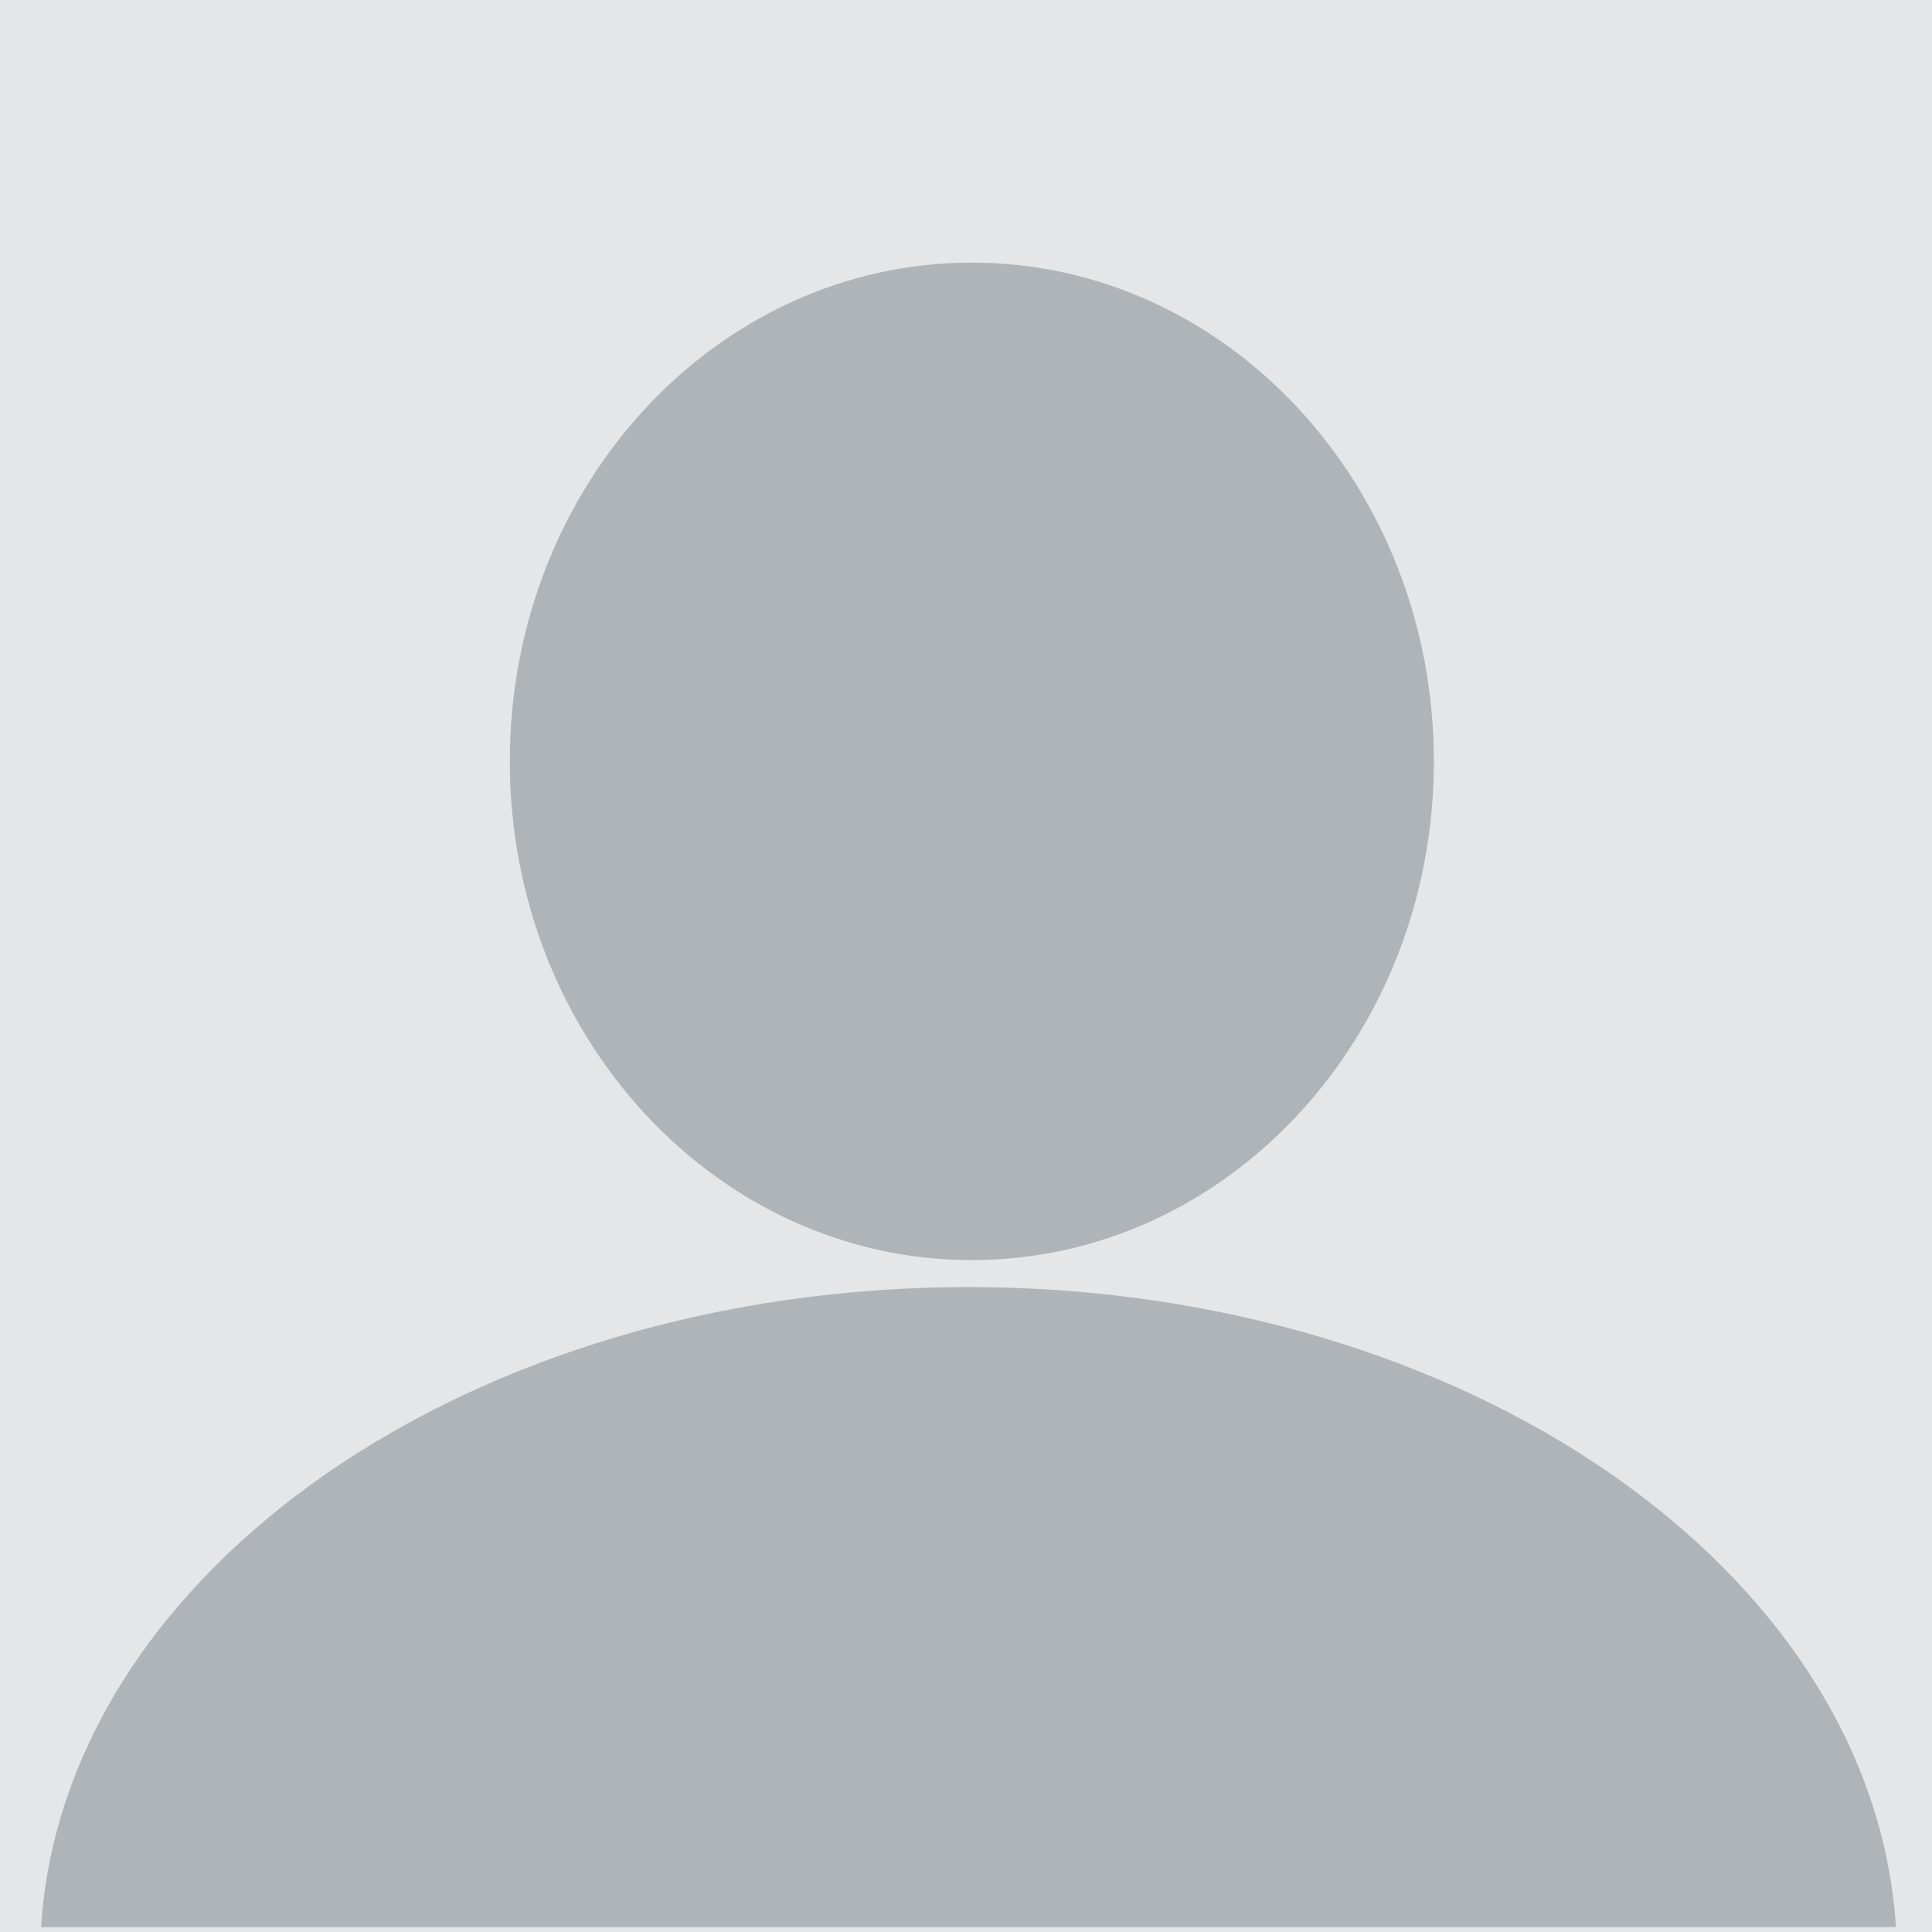
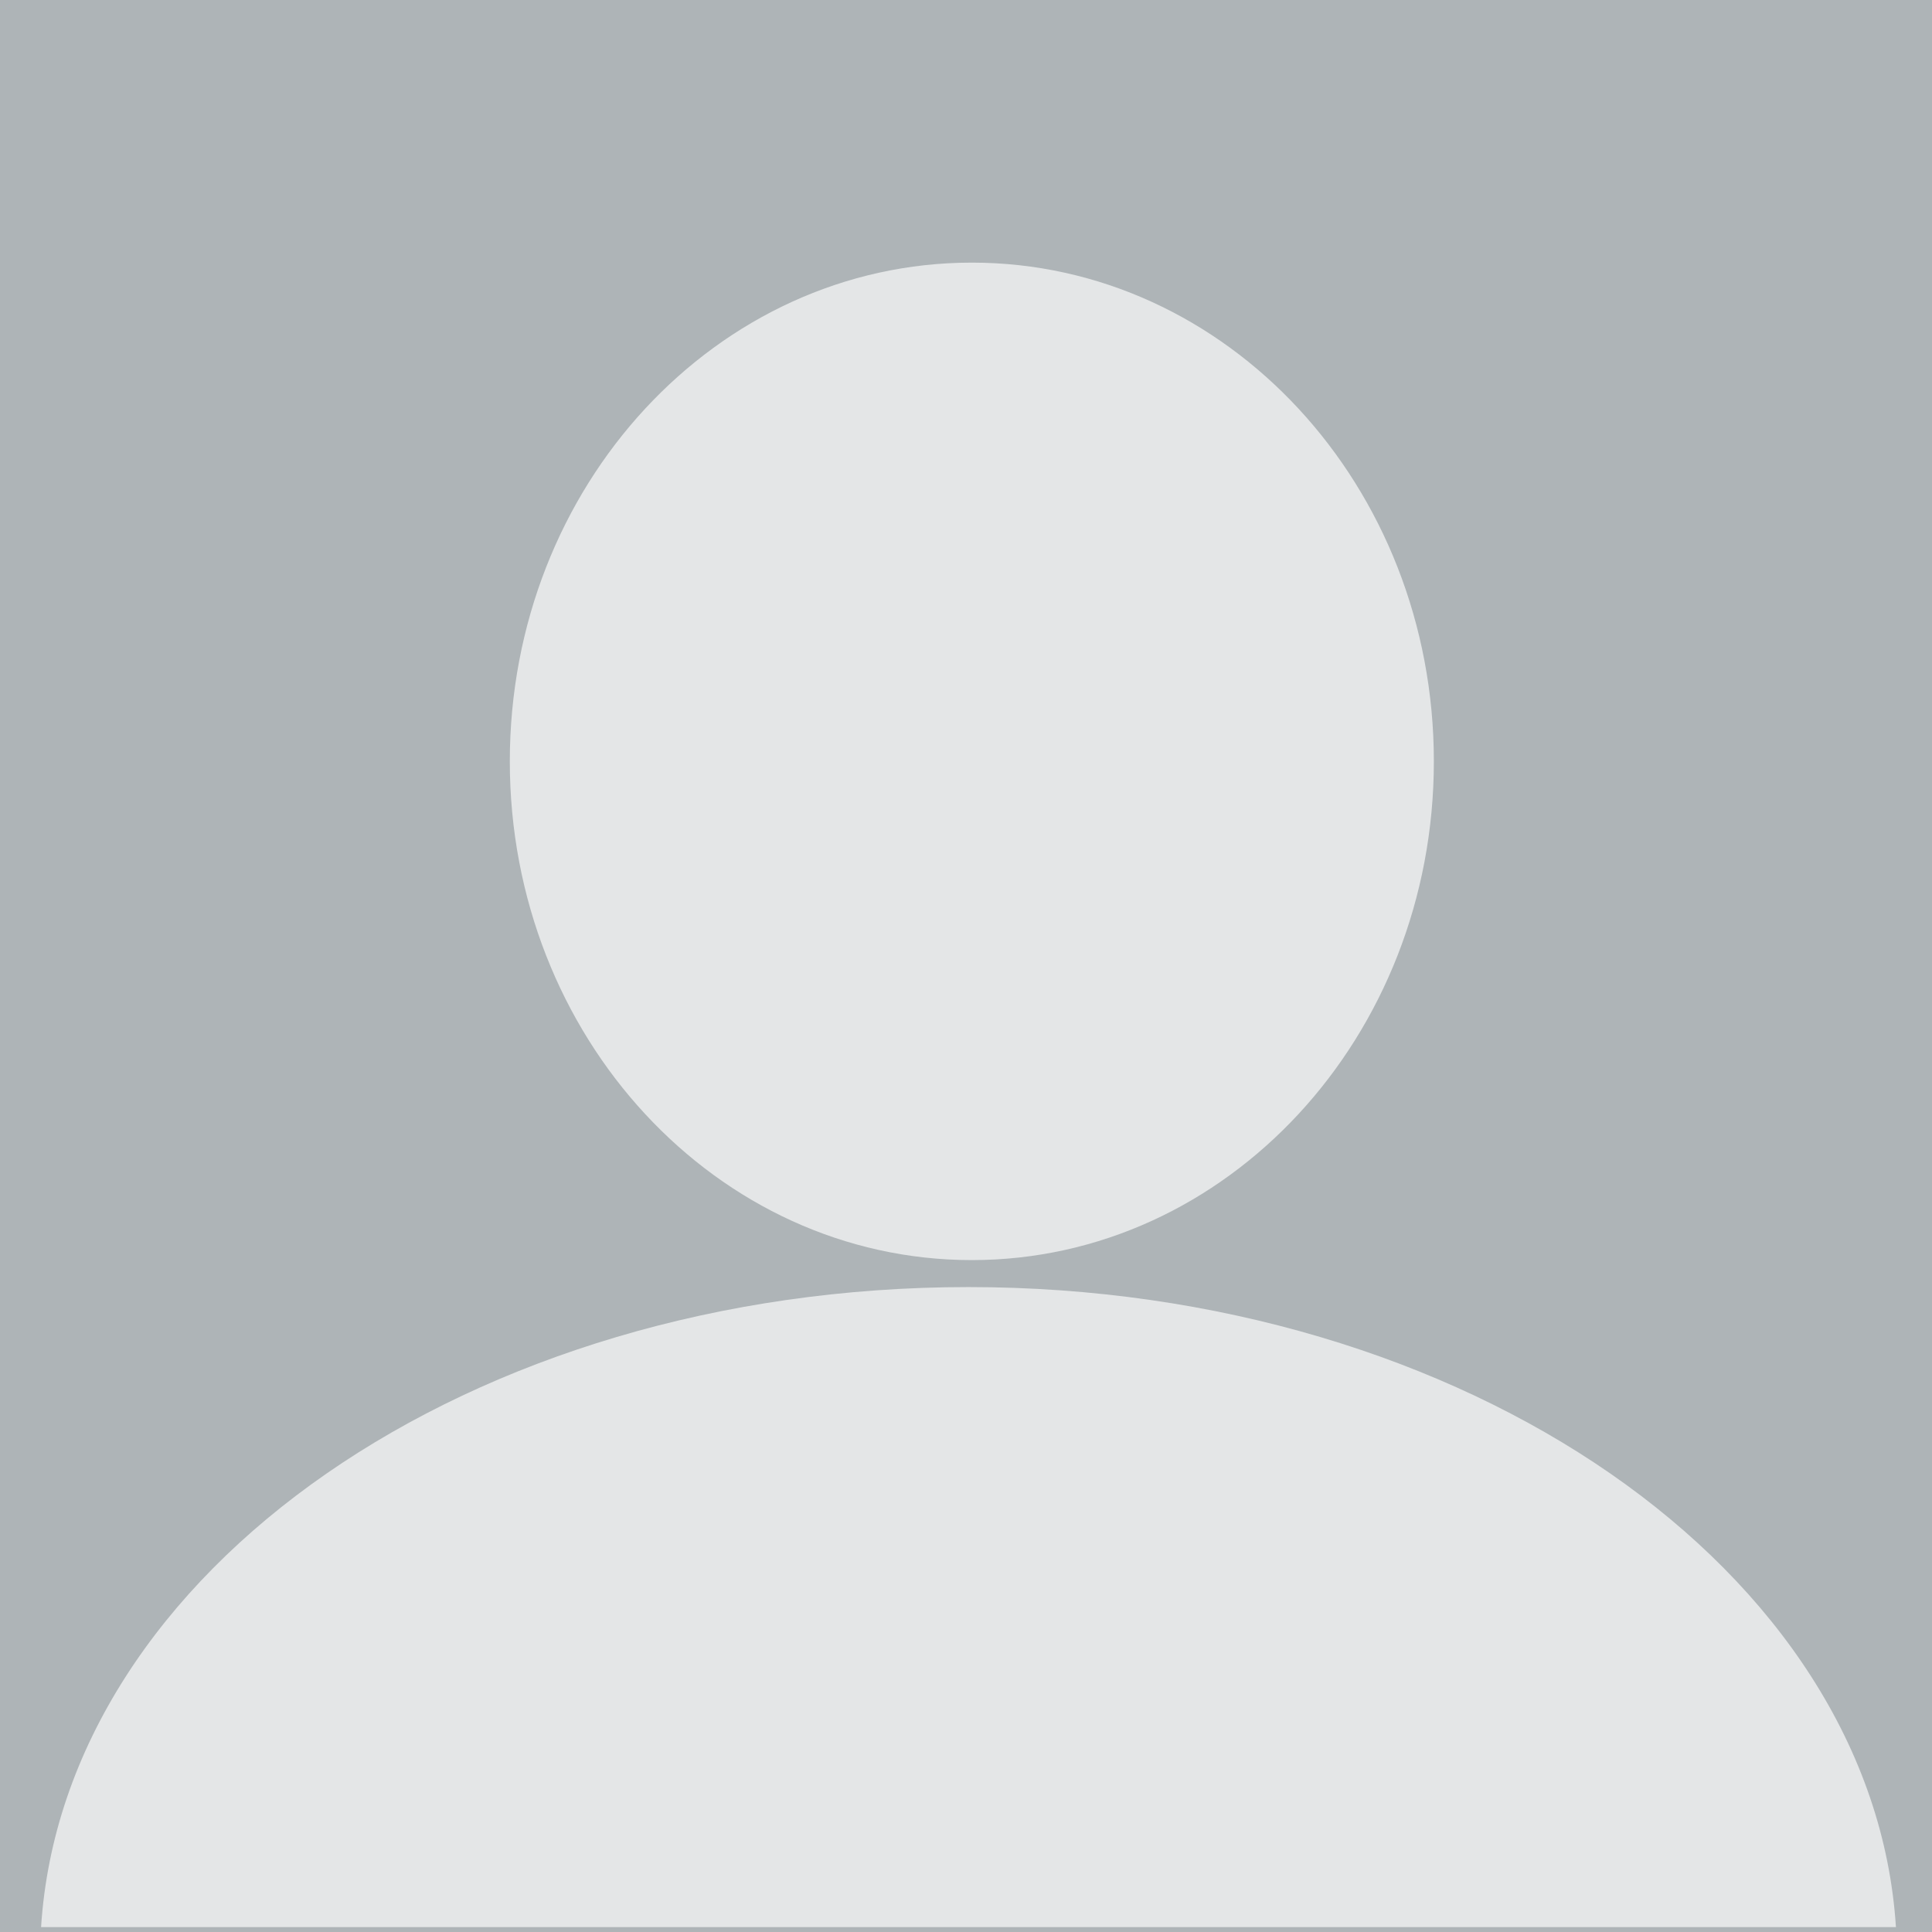
<svg xmlns="http://www.w3.org/2000/svg" width="401px" height="401px" enable-background="new 312.809 0 401 401" version="1.1" viewBox="312.809 0 401 401" xml:space="preserve">
  <g transform="matrix(1.223 0 0 1.223 -467.5 -843.44)">
-     <rect x="601.45" y="653.07" width="401" height="401" fill="#E4E6E7" />
-     <path d="m802.38 908.08c-84.515 0-153.52 48.185-157.38 108.62h314.79c-3.87-60.44-72.9-108.62-157.41-108.62z" fill="#AEB4B7" />
-     <path d="m881.37 818.86c0 46.746-35.106 84.641-78.41 84.641s-78.41-37.895-78.41-84.641 35.106-84.641 78.41-84.641c43.31 0 78.41 37.9 78.41 84.64z" fill="#AEB4B7" />
+     <rect x="601.45" y="653.07" width="401" height="401" fill="#AEB4B7" />
+     <path d="m802.38 908.08c-84.515 0-153.52 48.185-157.38 108.62h314.79c-3.87-60.44-72.9-108.62-157.41-108.62z" fill="#E4E6E7" />
+     <path d="m881.37 818.86c0 46.746-35.106 84.641-78.41 84.641s-78.41-37.895-78.41-84.641 35.106-84.641 78.41-84.641c43.31 0 78.41 37.9 78.41 84.64z" fill="#E4E6E7" />
  </g>
</svg>
